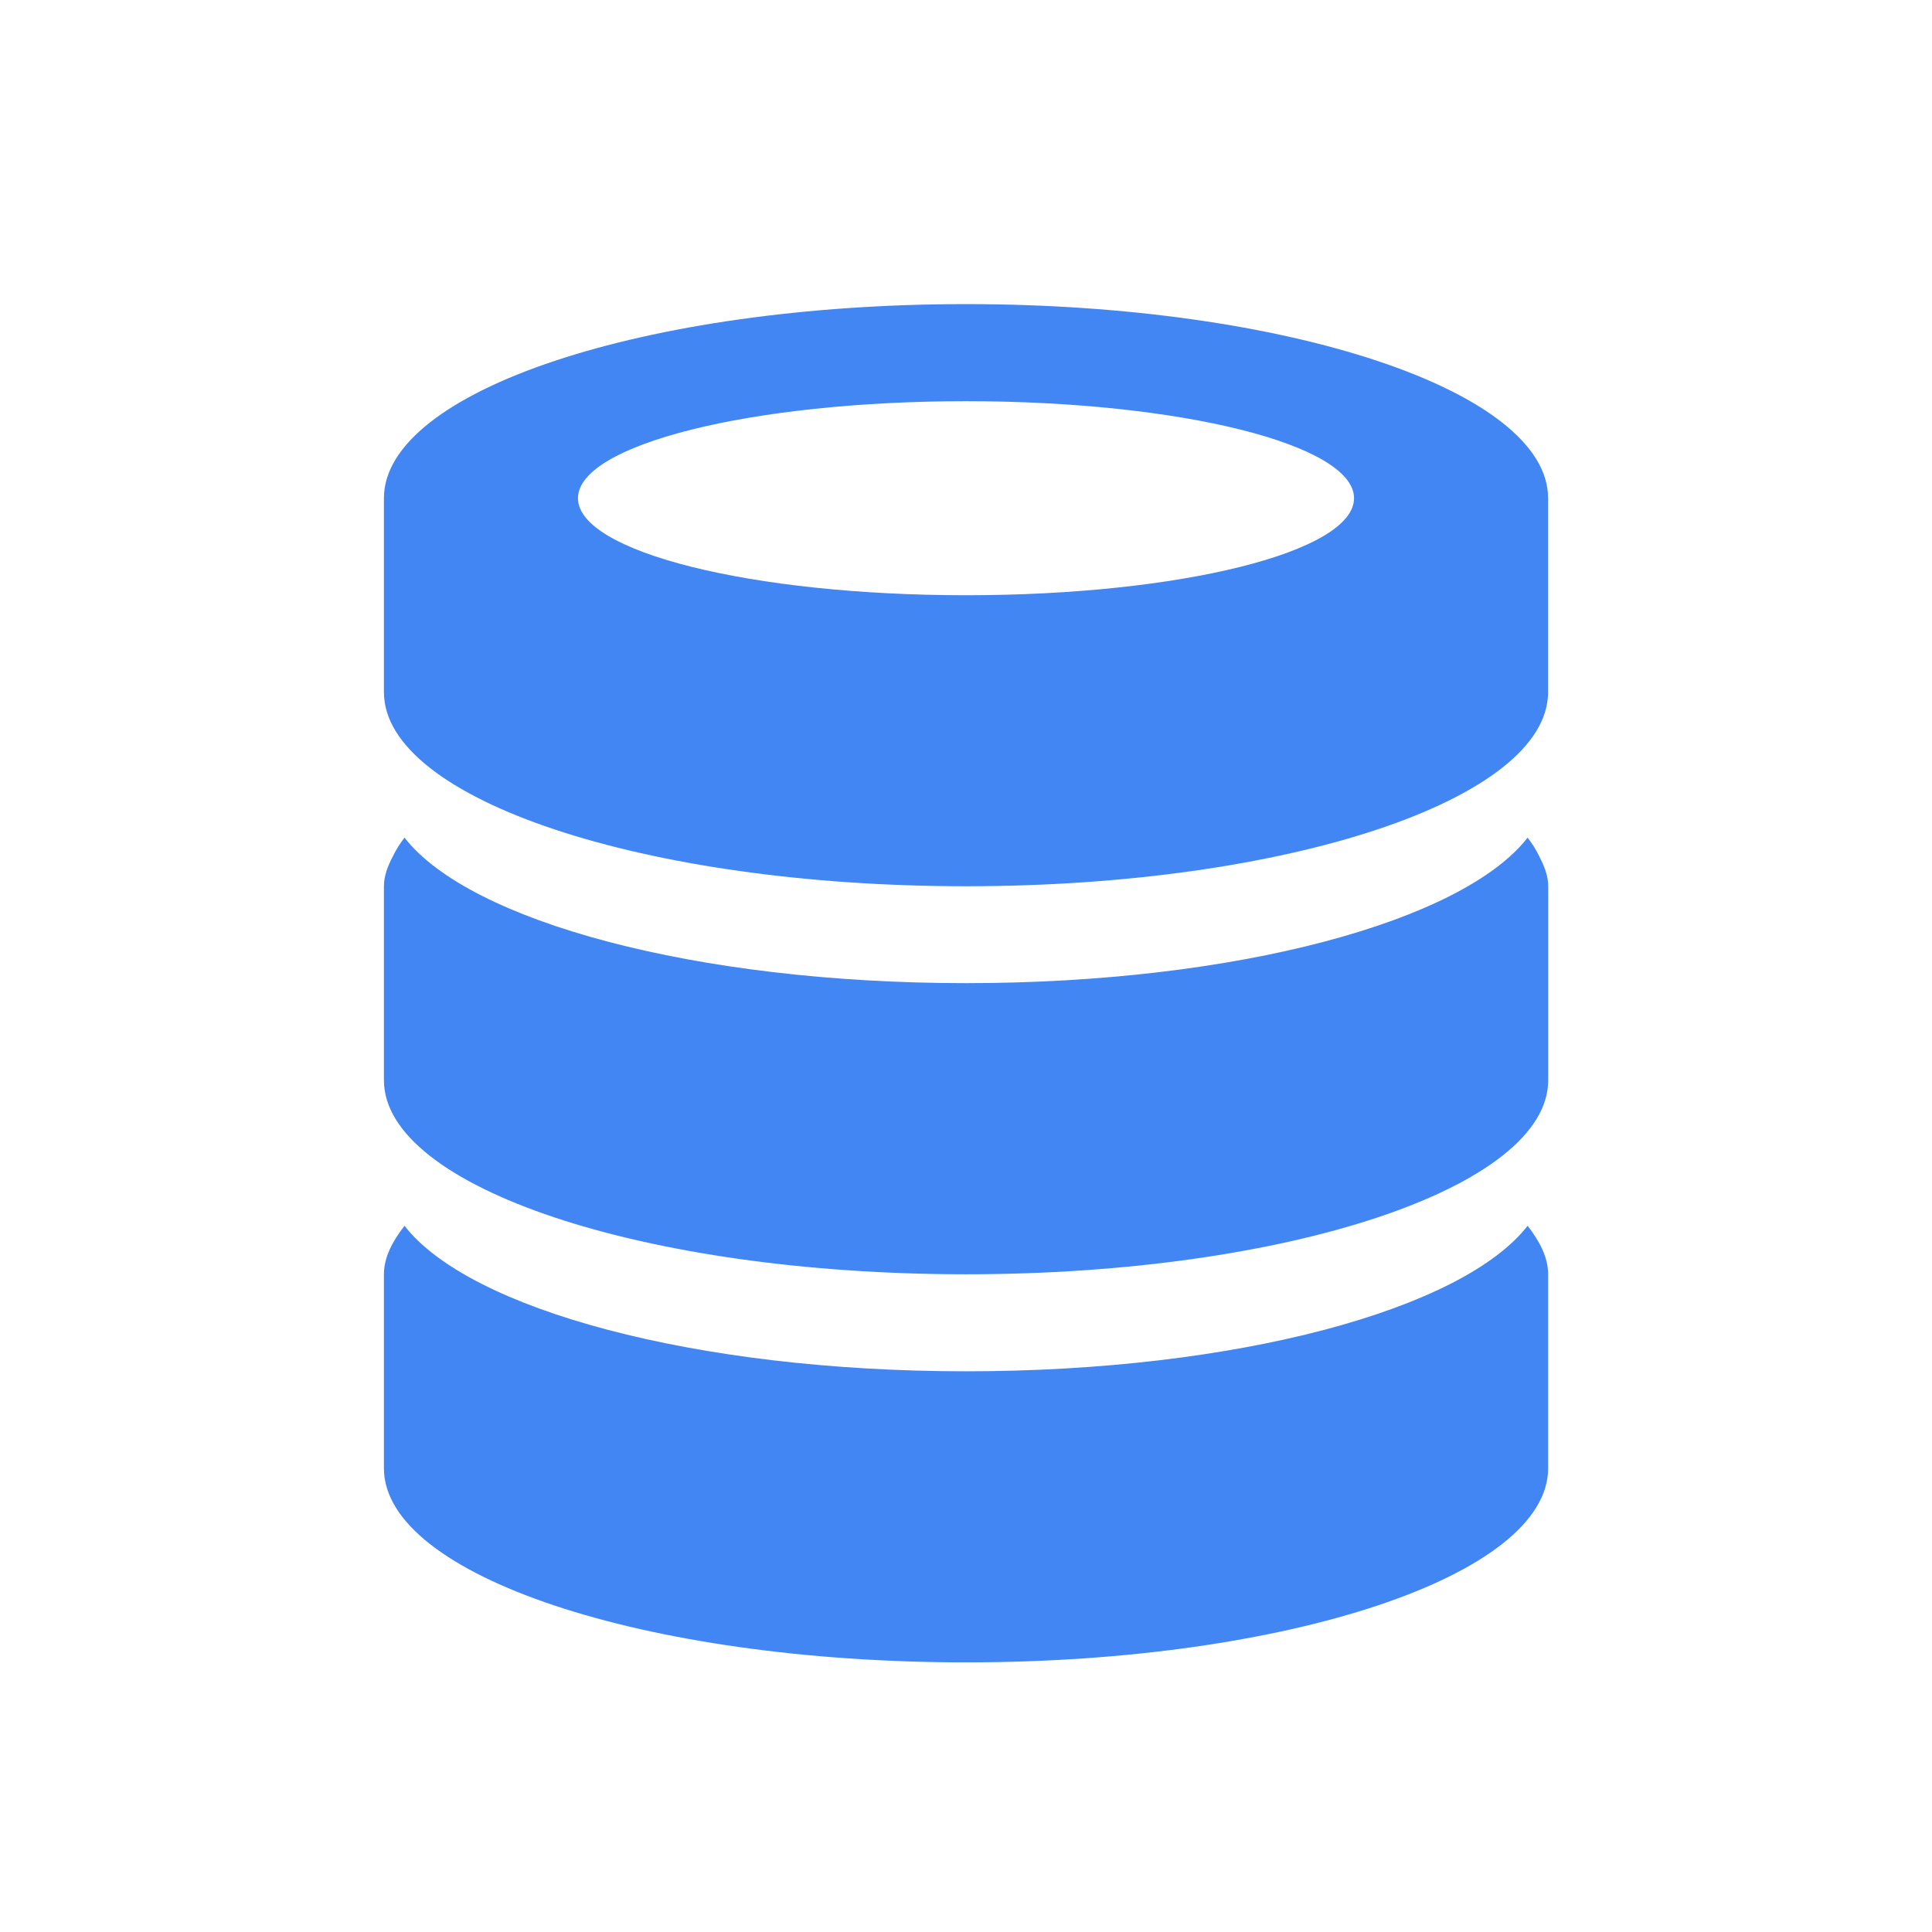
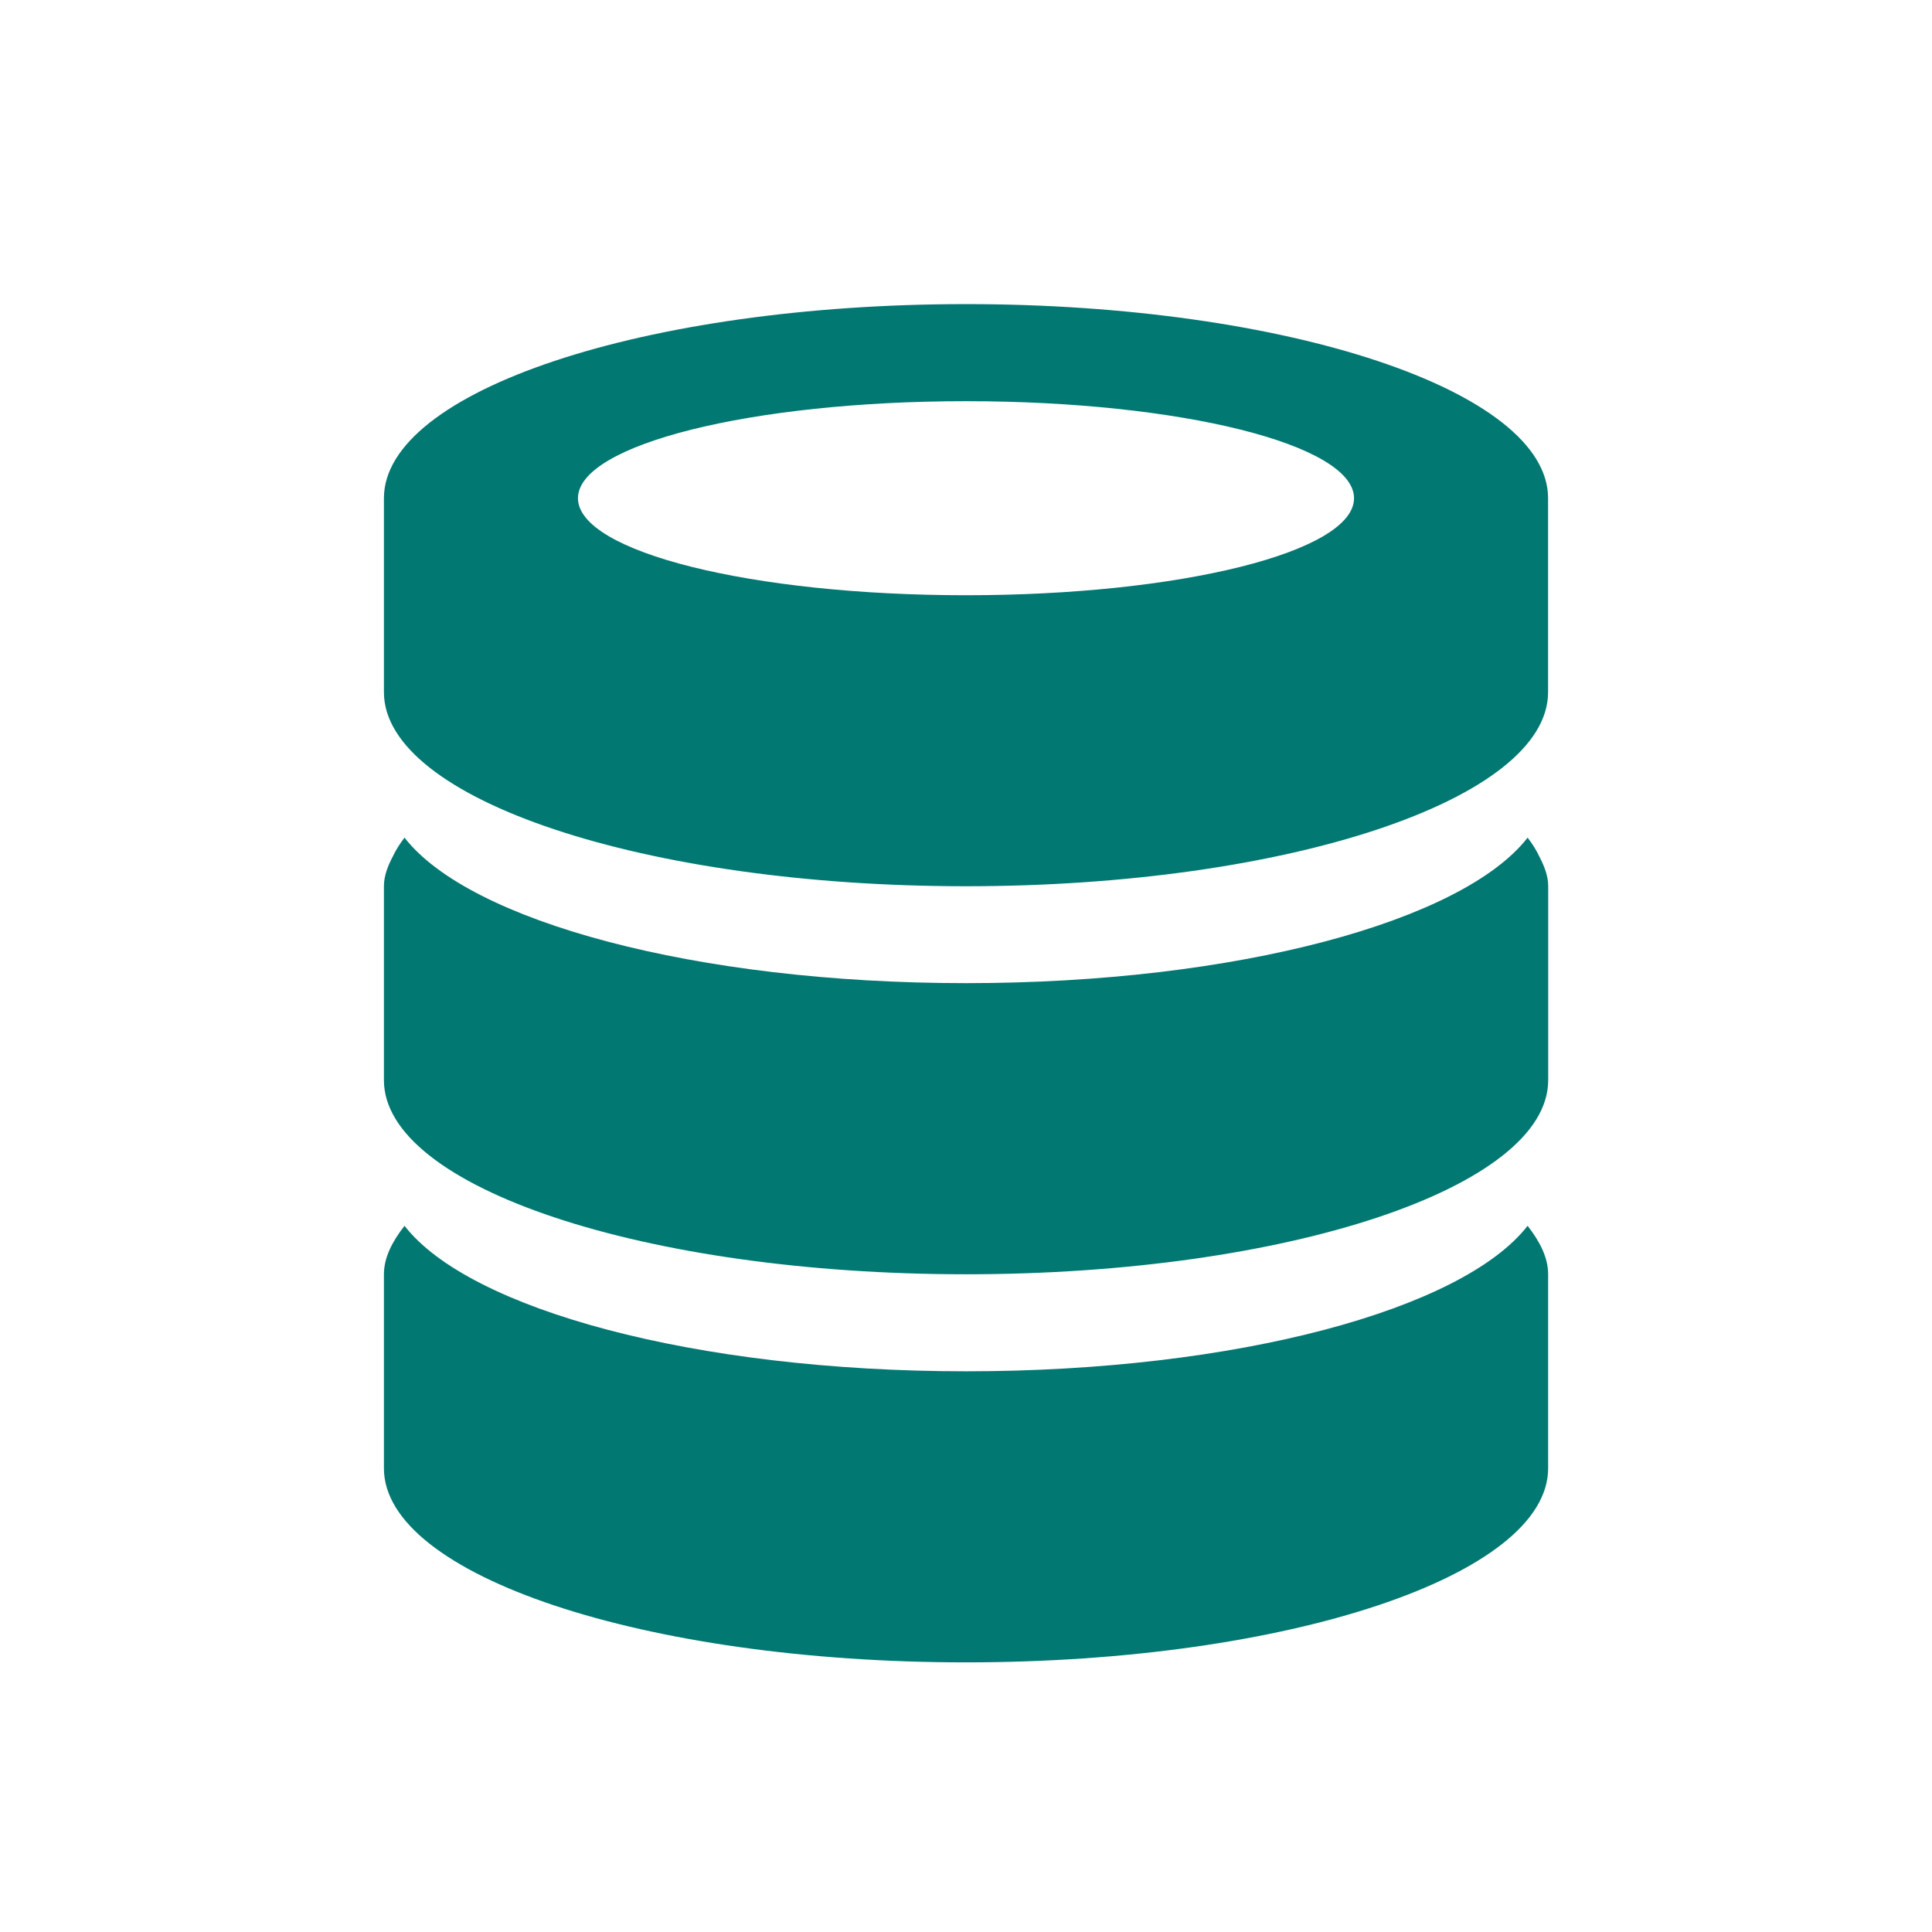
<svg xmlns="http://www.w3.org/2000/svg" version="1.1" width="32" height="32" viewBox="0 0 32 32">
-   <path fill="#4286f4" d="M16 27.534c-5.323 0-9.641-1.44-9.641-3.214 0-0.97 0-2.031 0-3.214 0-0.279 0.14-0.545 0.341-0.803 1.075 1.384 4.813 2.41 9.301 2.41s8.226-1.026 9.301-2.41c0.201 0.259 0.34 0.524 0.34 0.803 0 0.931 0 1.918 0 3.214 0 1.773-4.318 3.214-9.641 3.214zM16 21.106c-5.323 0-9.641-1.441-9.641-3.214 0-0.97 0-2.030 0-3.214 0-0.17 0.064-0.336 0.151-0.5v0c0.049-0.103 0.113-0.204 0.19-0.304 1.075 1.383 4.813 2.41 9.301 2.41s8.226-1.027 9.301-2.41c0.077 0.1 0.141 0.201 0.19 0.304v0c0.086 0.164 0.151 0.33 0.151 0.5 0 0.931 0 1.917 0 3.214 0 1.773-4.318 3.214-9.641 3.214zM16 14.679c-5.323 0-9.641-1.44-9.641-3.214 0-0.508 0-1.044 0-1.607 0-0.511 0-1.041 0-1.607 0-1.774 4.318-3.214 9.641-3.214s9.641 1.44 9.641 3.214c0 0.501 0 1.033 0 1.607 0 0.492 0 1.011 0 1.607 0 1.774-4.318 3.214-9.641 3.214zM16 6.645c-3.55 0-6.427 0.718-6.427 1.607s2.878 1.607 6.427 1.607c3.55 0 6.427-0.718 6.427-1.607s-2.878-1.607-6.427-1.607z" />
+   <path fill="#027872" d="M16 27.534c-5.323 0-9.641-1.44-9.641-3.214 0-0.97 0-2.031 0-3.214 0-0.279 0.14-0.545 0.341-0.803 1.075 1.384 4.813 2.41 9.301 2.41s8.226-1.026 9.301-2.41c0.201 0.259 0.34 0.524 0.34 0.803 0 0.931 0 1.918 0 3.214 0 1.773-4.318 3.214-9.641 3.214zM16 21.106c-5.323 0-9.641-1.441-9.641-3.214 0-0.97 0-2.030 0-3.214 0-0.17 0.064-0.336 0.151-0.5v0c0.049-0.103 0.113-0.204 0.19-0.304 1.075 1.383 4.813 2.41 9.301 2.41s8.226-1.027 9.301-2.41c0.077 0.1 0.141 0.201 0.19 0.304v0c0.086 0.164 0.151 0.33 0.151 0.5 0 0.931 0 1.917 0 3.214 0 1.773-4.318 3.214-9.641 3.214zM16 14.679c-5.323 0-9.641-1.44-9.641-3.214 0-0.508 0-1.044 0-1.607 0-0.511 0-1.041 0-1.607 0-1.774 4.318-3.214 9.641-3.214s9.641 1.44 9.641 3.214c0 0.501 0 1.033 0 1.607 0 0.492 0 1.011 0 1.607 0 1.774-4.318 3.214-9.641 3.214zM16 6.645c-3.55 0-6.427 0.718-6.427 1.607s2.878 1.607 6.427 1.607c3.55 0 6.427-0.718 6.427-1.607s-2.878-1.607-6.427-1.607z" />
</svg>
